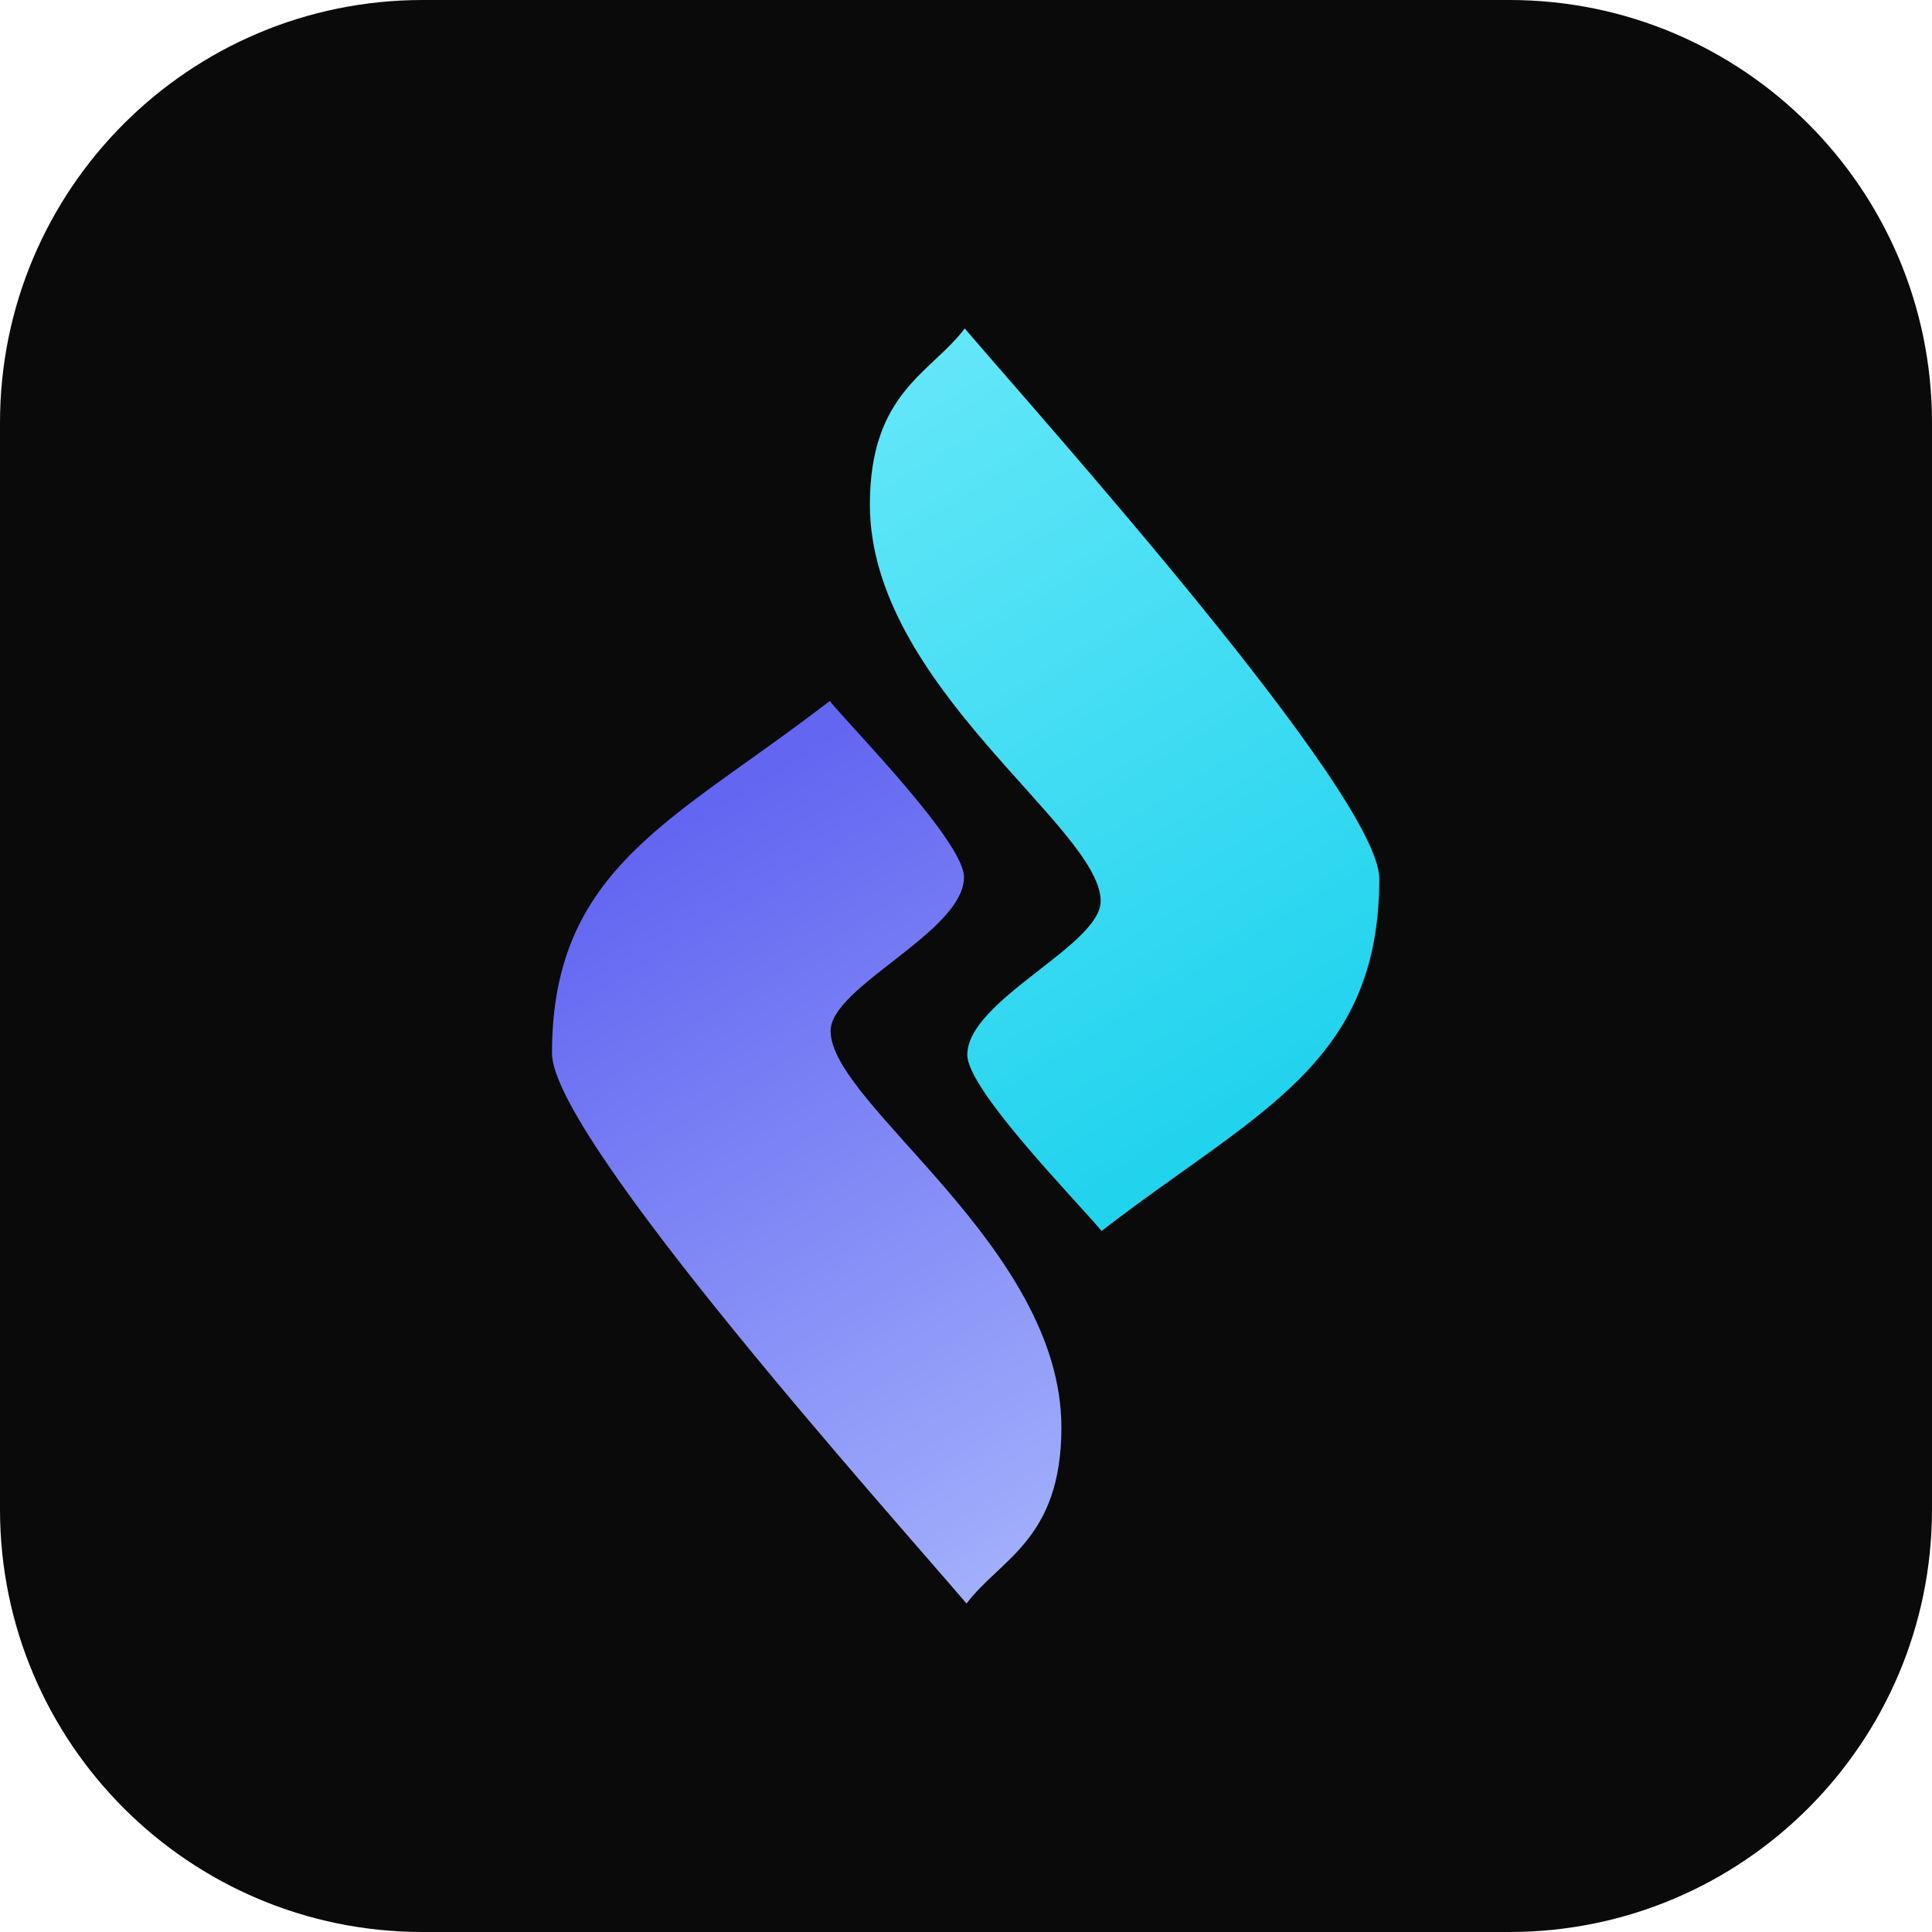
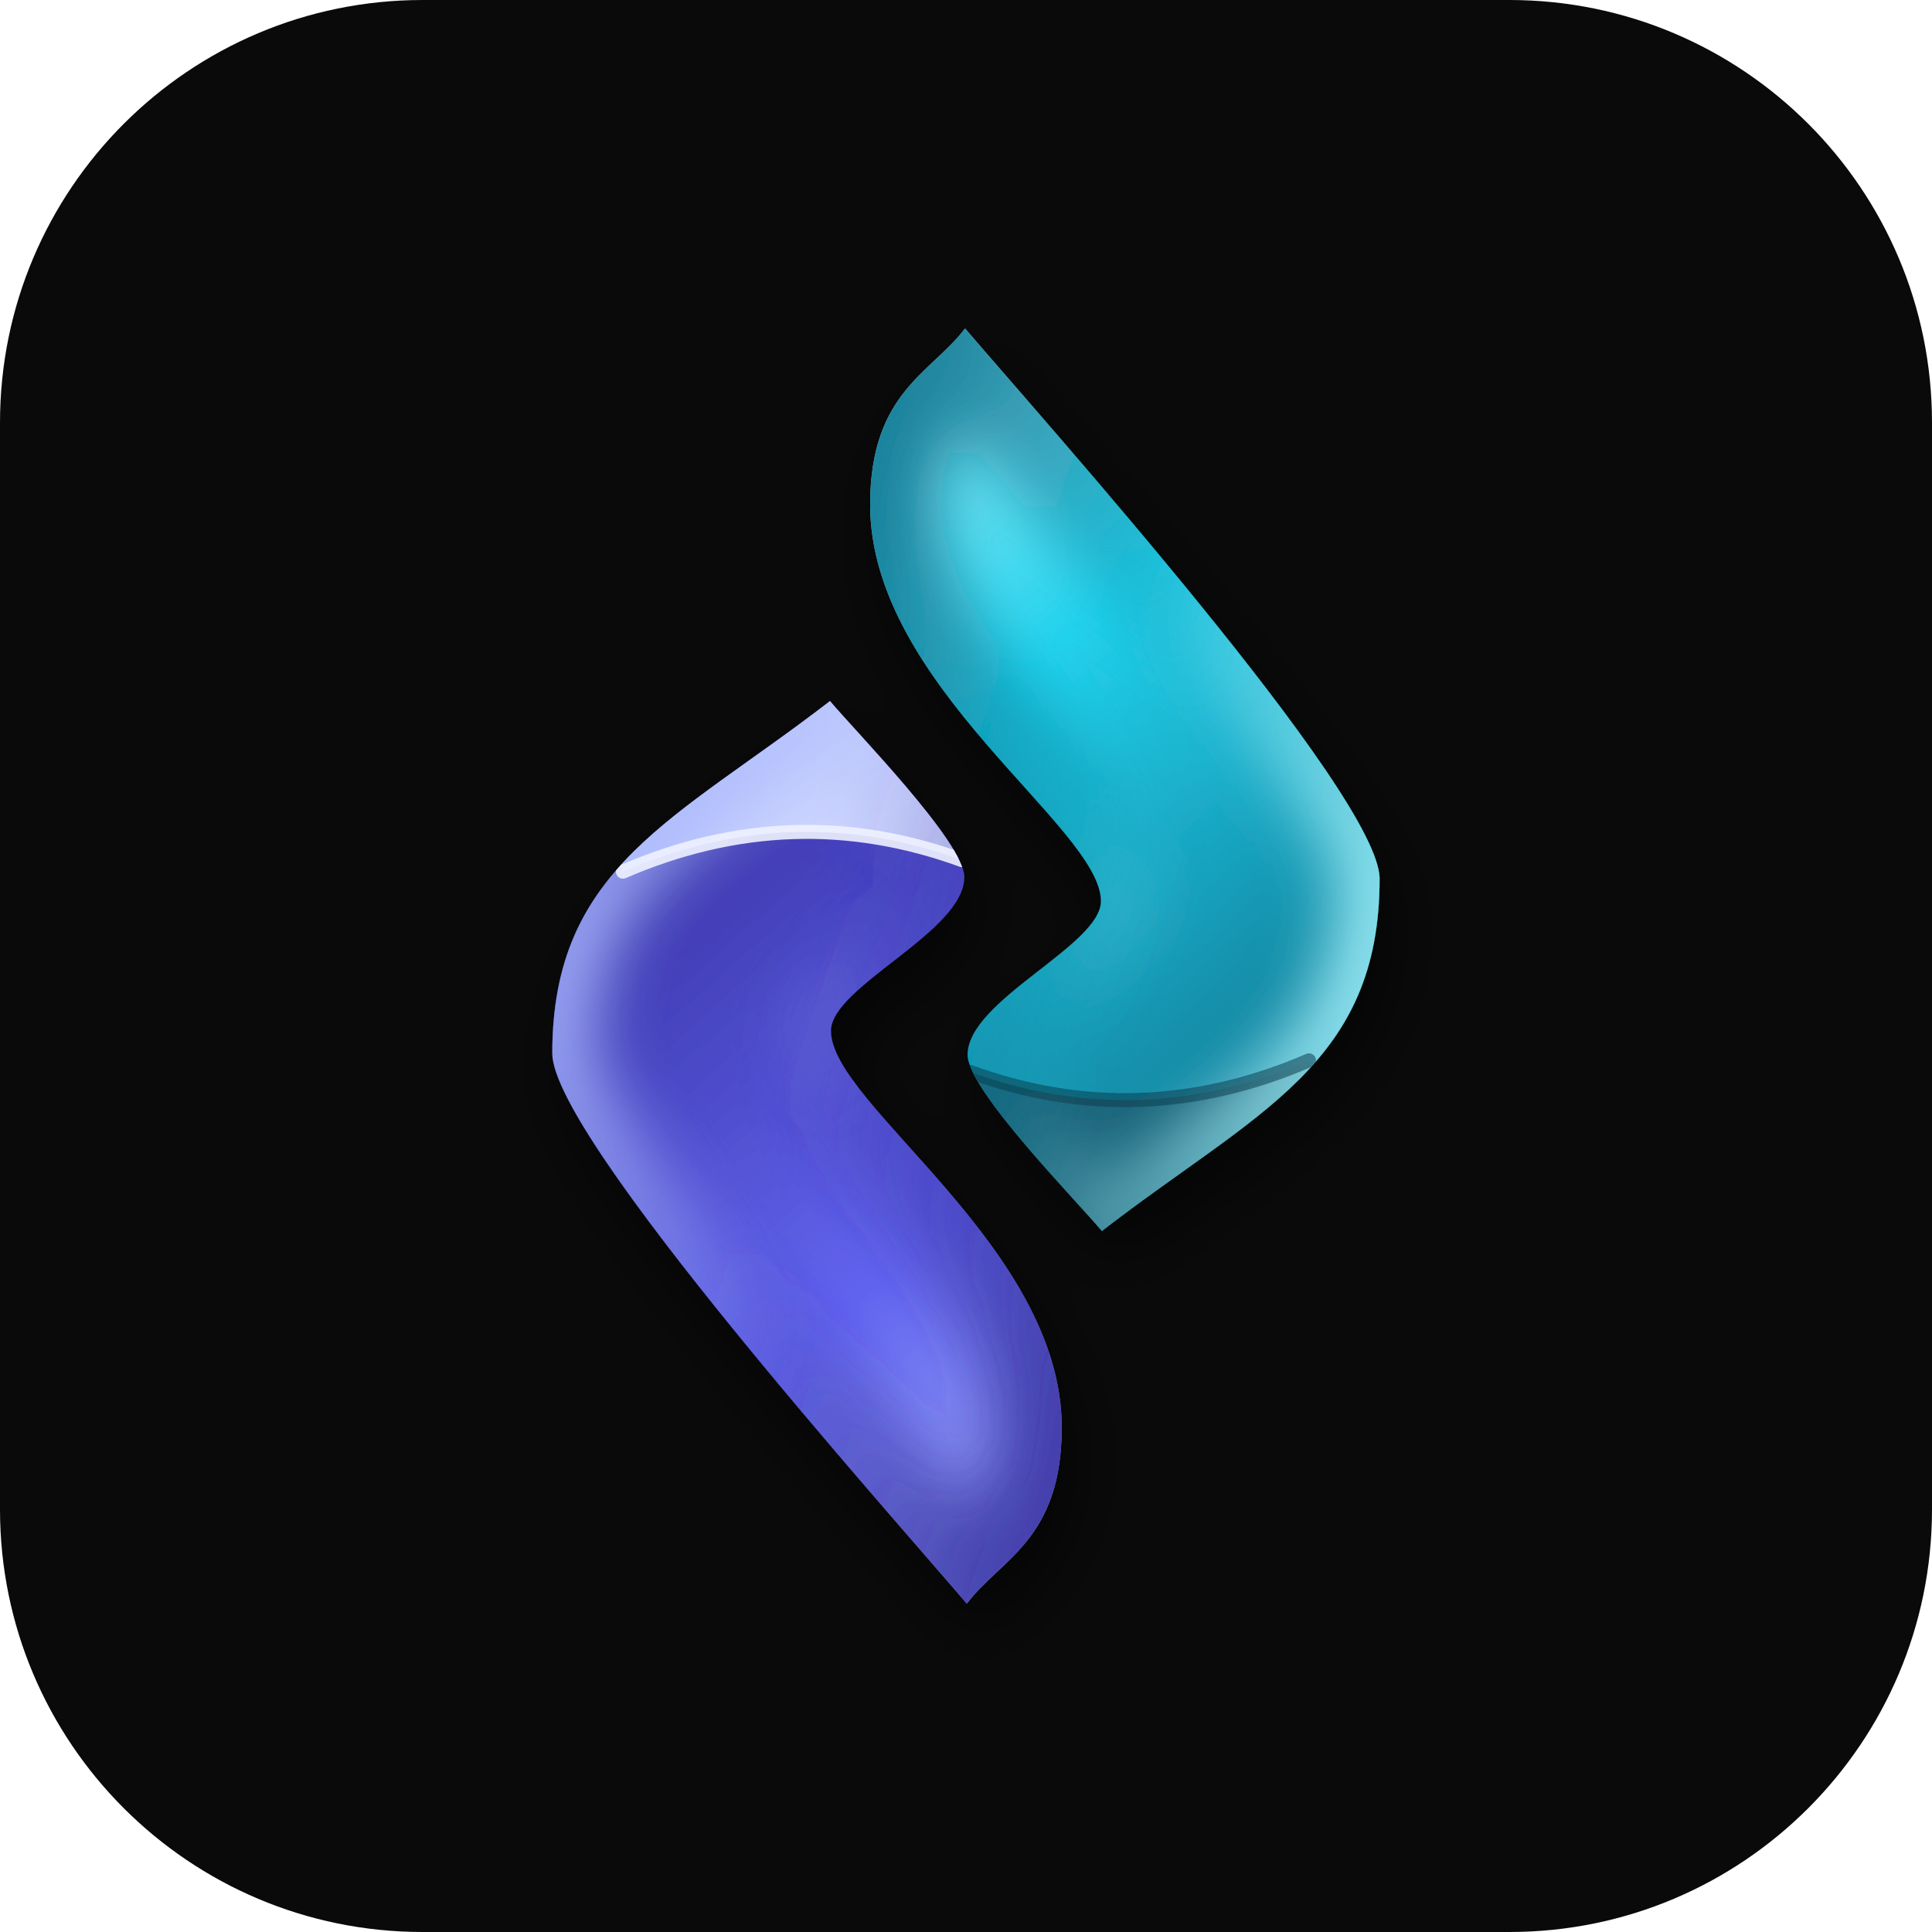
<svg xmlns="http://www.w3.org/2000/svg" viewBox="0 0 64 64" role="img" aria-label="CyberKent">
-   <defs>
-     <linearGradient id="upper" x1="0" y1="0" x2="0.35" y2="1">
-       <stop offset="0" stop-color="#67e8f9" />
-       <stop offset="1" stop-color="#22d3ee" />
-     </linearGradient>
-     <linearGradient id="lower" x1="0" y1="0" x2="0.35" y2="1">
-       <stop offset="0" stop-color="#a5b4fc" />
-       <stop offset="1" stop-color="#6366f1" />
-     </linearGradient>
-   </defs>
  <rect width="64" height="64" rx="14" fill="#0A0A0A" />
-   <g transform="translate(18.26 10.88) scale(0.4224)">
-     <path transform="rotate(180 32.5 50)" fill="url(#lower)" d="M32.43 0C38.25 6.84 64.94 36.55 64.94 43.16C64.94 57.77 55.25 61.44 43.16 70.78C41.25 68.48 32.63 59.71 32.63 56.97C32.63 52.68 43.09 48.39 43.09 44.91C43.09 39.13 24.99 28.01 24.99 13.81C24.99 5.01 29.81 3.49 32.43 0Z" />
-     <path fill="url(#upper)" d="M32.43 0C38.25 6.84 64.94 36.55 64.94 43.16C64.94 57.77 55.25 61.44 43.16 70.78C41.25 68.48 32.63 59.71 32.63 56.97C32.63 52.68 43.09 48.39 43.09 44.91C43.09 39.13 24.99 28.01 24.99 13.81C24.99 5.01 29.81 3.49 32.43 0Z" />
+   <g transform="translate(18.27 10.88) scale(0.4224)">
+     <defs>
+       <path id="f-blade" d="M32.43 0C38.25 6.84 64.94 36.55 64.94 43.16C64.94 57.77 55.25 61.44 43.16 70.78C41.25 68.48 32.63 59.71 32.63 56.97C32.63 52.68 43.09 48.39 43.09 44.91C43.09 39.13 24.99 28.01 24.99 13.81C24.99 5.01 29.81 3.49 32.43 0Z" />
+       <path id="f-facet" d="M32.8 58.3Q46.1 63.15 59.4 57.4L72 96 20 96Z" />
+       <path id="f-crease" d="M32.8 58.3Q46.1 63.15 59.4 57.4" fill="none" />
+       <clipPath id="f-clip-upper">
+         <use href="#f-blade" />
+       </clipPath>
+       <clipPath id="f-clip-lower">
+         <use href="#f-blade" transform="rotate(180 32.5 50)" />
+       </clipPath>
+       <linearGradient id="f-base-upper" x1="0.12" y1="0" x2="0.62" y2="1">
+         <stop offset="0" stop-color="#a5f3fc" />
+         <stop offset="0.38" stop-color="#22d3ee" />
+         <stop offset="1" stop-color="#0e7490" />
+       </linearGradient>
+       <linearGradient id="f-sheen-upper" x1="0" y1="0.25" x2="1" y2="0.75">
+         <stop offset="0.45" stop-color="#a5f3fc" stop-opacity="0" />
+         <stop offset="1" stop-color="#a5f3fc" stop-opacity="0.95" />
+       </linearGradient>
+       <linearGradient id="f-ao-upper" x1="1" y1="0.8" x2="0" y2="0.2">
+         <stop offset="0.4" stop-color="#0e7490" stop-opacity="0" />
+         <stop offset="1" stop-color="#0e7490" stop-opacity="0.9" />
+       </linearGradient>
+       <linearGradient id="f-facet-upper" x1="0" y1="0" x2="0.85" y2="1">
+         <stop offset="0" stop-color="#1b6b83" />
+         <stop offset="1" stop-color="#0d4a5c" />
+       </linearGradient>
+       <linearGradient id="f-base-lower" x1="0.12" y1="0" x2="0.62" y2="1">
+         <stop offset="0" stop-color="#a5b4fc" />
+         <stop offset="0.38" stop-color="#6366f1" />
+         <stop offset="1" stop-color="#3730a3" />
+       </linearGradient>
+       <linearGradient id="f-sheen-lower" x1="0" y1="0.25" x2="1" y2="0.75">
+         <stop offset="0.45" stop-color="#a5b4fc" stop-opacity="0" />
+         <stop offset="1" stop-color="#a5b4fc" stop-opacity="0.95" />
+       </linearGradient>
+       <linearGradient id="f-ao-lower" x1="1" y1="0.8" x2="0" y2="0.2">
+         <stop offset="0.4" stop-color="#3730a3" stop-opacity="0" />
+         <stop offset="1" stop-color="#3730a3" stop-opacity="0.9" />
+       </linearGradient>
+       <linearGradient id="f-facet-lower" x1="0" y1="0" x2="0.85" y2="1">
+         <stop offset="0" stop-color="#dbe1ff" />
+         <stop offset="1" stop-color="#a5b4fc" />
+       </linearGradient>
+       <filter id="f-soften" x="-30%" y="-30%" width="160%" height="160%">
+         <feGaussianBlur stdDeviation="2.4" />
+       </filter>
+       <filter id="f-cast" x="-25%" y="-25%" width="150%" height="150%">
+         <feDropShadow dx="1" dy="2.6" stdDeviation="2.6" flood-color="#000000" flood-opacity="0.55" />
+       </filter>
+     </defs>
+     <g filter="url(#f-cast)">
+       <g clip-path="url(#f-clip-lower)">
+         <use href="#f-blade" transform="rotate(180 32.5 50)" fill="url(#f-base-lower)" />
+         <use href="#f-facet" transform="rotate(180 32.5 50)" fill="url(#f-facet-lower)" />
+         <use href="#f-blade" transform="rotate(180 32.5 50)" fill="none" stroke="url(#f-ao-lower)" stroke-width="11" filter="url(#f-soften)" />
+         <use href="#f-blade" transform="rotate(180 32.5 50)" fill="none" stroke="url(#f-sheen-lower)" stroke-width="7" filter="url(#f-soften)" />
+         <use href="#f-crease" transform="rotate(180 32.5 50)" stroke="#eef2ff" stroke-opacity="0.9" stroke-width="1.1" stroke-linecap="round" />
+       </g>
+       <g clip-path="url(#f-clip-upper)">
+         <use href="#f-blade" fill="url(#f-base-upper)" />
+         <use href="#f-facet" fill="url(#f-facet-upper)" />
+         <use href="#f-blade" fill="none" stroke="url(#f-ao-upper)" stroke-width="11" filter="url(#f-soften)" />
+         <use href="#f-blade" fill="none" stroke="url(#f-sheen-upper)" stroke-width="7" filter="url(#f-soften)" />
+         <use href="#f-crease" stroke="#0b3f4e" stroke-opacity="0.55" stroke-width="1.1" stroke-linecap="round" />
+       </g>
+     </g>
  </g>
</svg>
